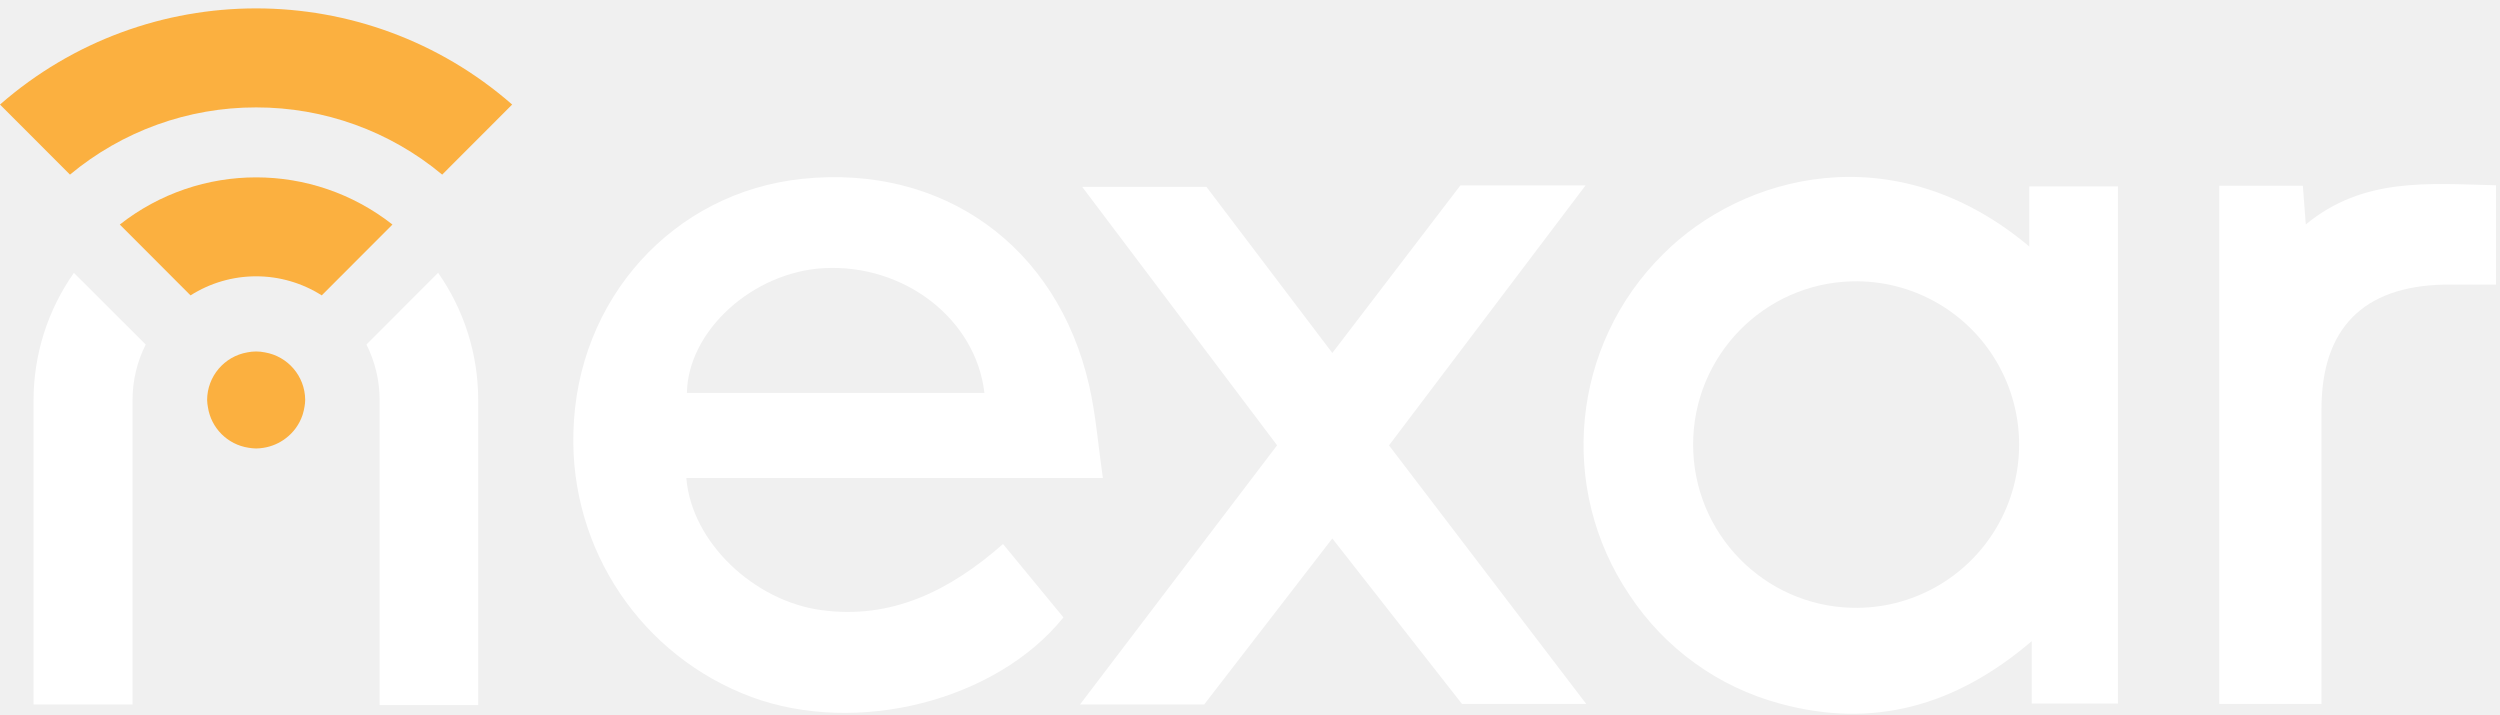
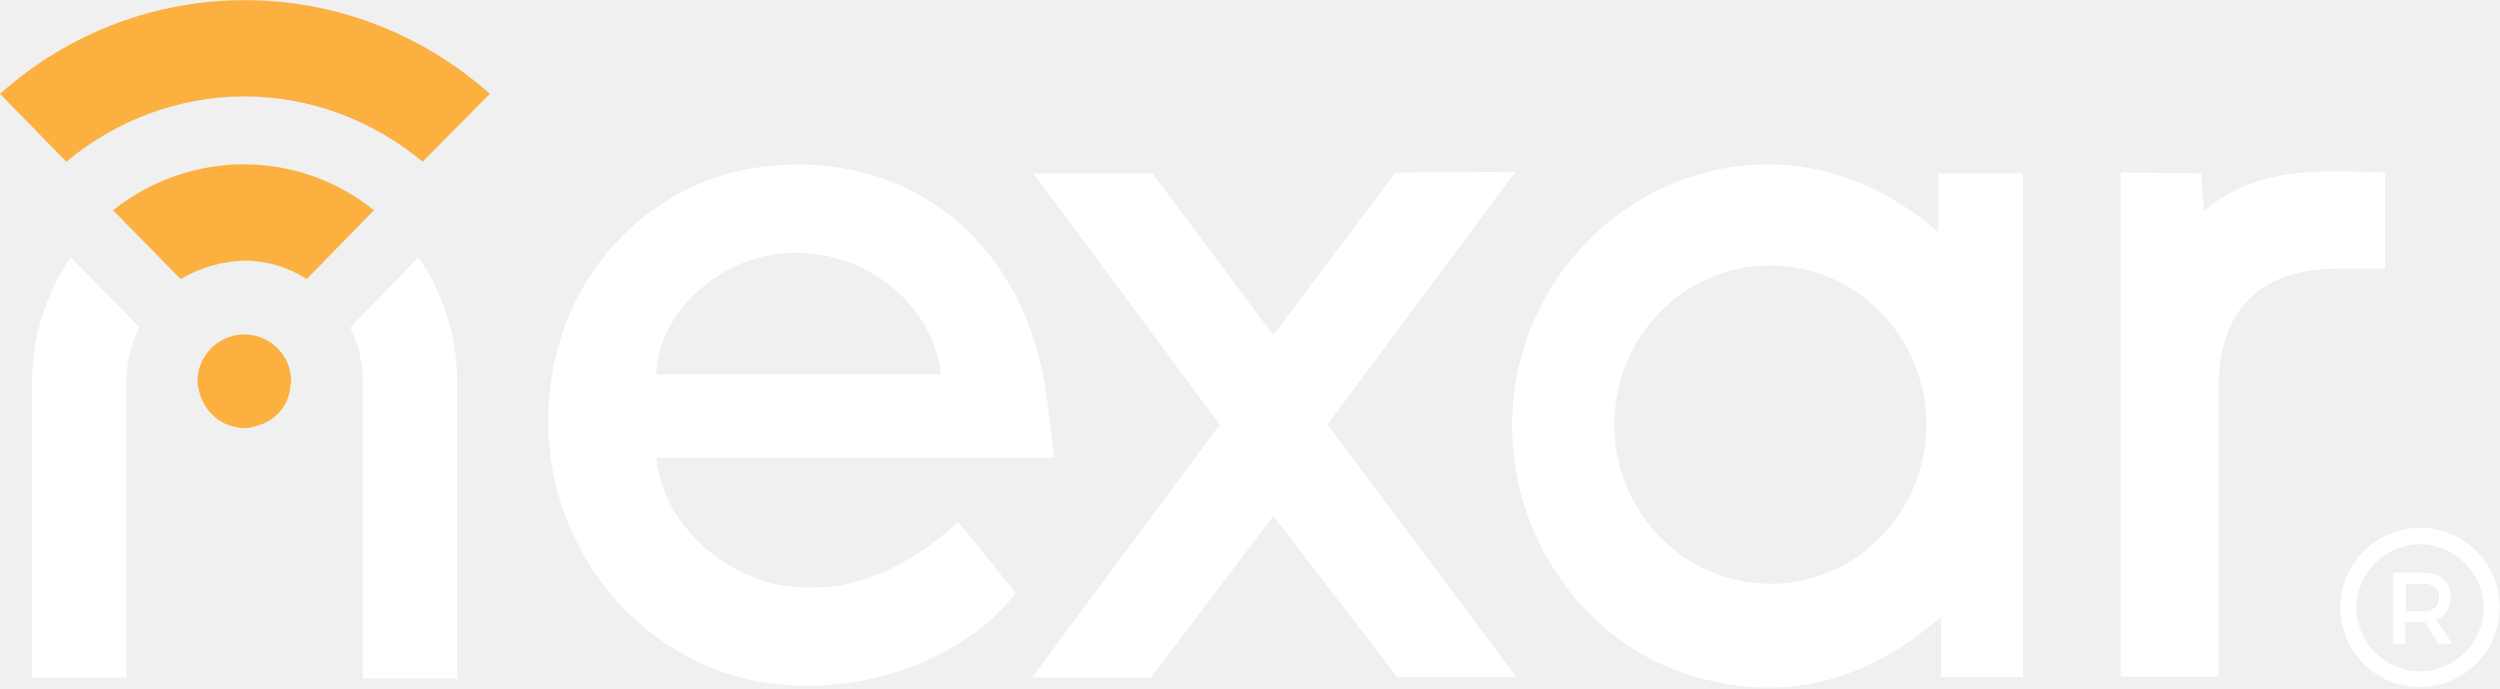
- <svg xmlns="http://www.w3.org/2000/svg" width="105px" height="30px" viewBox="0 0 105 30" version="1.1">
-   <defs />
-   <g id="Page-1" stroke="none" stroke-width="1" fill="none" fill-rule="evenodd">
-     <g id="Logo-without-tagline-white" fill-rule="nonzero">
-       <polygon id="Shape" fill="#FFFFFF" points="61.337 7.786 55.957 14.824 50.671 7.849 45.453 7.849 53.638 18.702 45.361 29.587 50.576 29.587 55.957 22.616 61.404 29.566 66.622 29.566 58.338 18.706 66.594 7.786" />
-       <path d="M93.21,7.8 L93.21,29.566 L97.502,29.566 C97.502,29.114 97.502,28.722 97.502,28.327 C97.502,24.614 97.502,20.902 97.502,17.192 C97.502,13.804 99.243,12.028 102.643,11.954 C103.347,11.954 104.073,11.954 104.831,11.954 L104.831,7.782 C102.012,7.715 99.264,7.429 96.843,9.427 L96.72,7.8 L93.21,7.8 Z" id="Shape" fill="#FFFFFF" />
-       <path d="M85.23,10.352 L85.23,7.828 L88.954,7.828 L88.954,29.548 L85.332,29.548 L85.332,26.929 C82.108,29.682 78.637,30.611 74.761,29.552 C72.169,28.856 69.92,27.234 68.44,24.992 C65.406,20.503 65.999,14.485 69.85,10.676 C73.151,7.359 79.546,5.58 85.23,10.352 Z M77.802,25.528 C80.284,25.585 82.603,24.29 83.86,22.146 C85.118,20.002 85.118,17.343 83.86,15.199 C82.603,13.054 80.284,11.76 77.802,11.816 C74.083,11.901 71.111,14.946 71.111,18.672 C71.111,22.399 74.083,25.444 77.802,25.528 Z" id="Shape" fill="#FFFFFF" />
-       <path d="M34.463,25.62 C31.68,25.232 29.048,22.796 28.826,20.075 L46.32,20.075 C46.119,18.664 46.024,17.411 45.745,16.193 C44.41,10.334 39.608,6.896 33.699,7.511 C28.272,8.075 24.213,12.568 24.083,18.166 C23.944,23.09 26.95,27.556 31.56,29.273 C35.996,30.911 41.834,29.442 44.664,25.931 L42.127,22.849 C39.914,24.794 37.455,26.04 34.463,25.62 Z M34.608,11.262 C37.976,11.082 40.989,13.398 41.345,16.504 L28.85,16.504 C28.893,13.892 31.616,11.425 34.604,11.262 L34.608,11.262 Z" id="Shape" fill="#FFFFFF" />
-       <path d="M10.757,4.511 C13.612,4.507 16.377,5.506 18.572,7.334 L21.511,4.391 C15.348,-0.994 6.163,-0.994 0,4.391 L2.939,7.334 C5.135,5.506 7.901,4.507 10.757,4.511 Z" id="Shape" fill="#FBB040" />
-       <path d="M10.757,11.605 C11.733,11.605 12.688,11.883 13.513,12.406 L16.483,9.431 C13.121,6.789 8.393,6.789 5.032,9.431 L8.002,12.406 C8.826,11.883 9.782,11.605 10.757,11.605 Z" id="Shape" fill="#FBB040" />
-       <path d="M15.391,14.471 C15.753,15.19 15.943,15.984 15.944,16.789 L15.944,29.612 L20.084,29.612 L20.084,16.8 C20.085,14.888 19.497,13.022 18.4,11.456 L15.391,14.471 Z" id="Shape" fill="#FFFFFF" />
-       <path d="M1.409,16.8 L1.409,29.587 L5.567,29.587 L5.567,16.8 C5.566,15.991 5.756,15.193 6.12,14.471 L3.104,11.46 C2.004,13.023 1.412,14.888 1.409,16.8 Z" id="Shape" fill="#FFFFFF" />
-       <path d="M11.12,14.799 C10.879,14.75 10.631,14.75 10.391,14.799 C9.417,14.967 8.704,15.81 8.699,16.8 C8.703,16.899 8.713,16.999 8.731,17.096 C8.865,17.979 9.556,18.671 10.437,18.805 C10.541,18.823 10.647,18.834 10.754,18.836 C10.859,18.835 10.964,18.826 11.067,18.808 C11.407,18.755 11.728,18.618 12.001,18.409 C12.329,18.163 12.575,17.822 12.706,17.432 C12.743,17.317 12.771,17.199 12.79,17.079 C12.808,16.982 12.817,16.884 12.818,16.786 C12.807,15.799 12.091,14.963 11.12,14.799 L11.12,14.799 Z" id="Shape" fill="#FBB040" />
+ <svg xmlns="http://www.w3.org/2000/svg" width="109" height="30" viewBox="0 0 109 30">
+   <g fill="none" fill-rule="nonzero">
+     <path fill="#FFF" d="M60.839 7.52l-5.323 7.093-5.267-7.05h-5.187l8.12 10.949-8.188 11.032h5.187l5.335-7.05 5.404 7.022h5.187l-8.228-11.004 8.187-11.019zM92.46 7.52v21.982h4.263v-1.244-11.253c0-3.429 1.71-5.226 5.078-5.295h2.185V7.52c-2.783-.068-5.512-.331-7.901 1.687l-.109-1.645-3.516-.041z" />
+     <path fill="#FFF" d="M84.517 10.12V7.562h3.68v21.954h-3.571V26.89c-3.177 2.78-6.653 3.72-10.523 2.669-2.58-.692-4.792-2.337-6.259-4.604-3-4.535-2.43-10.631 1.399-14.46 3.326-3.416 9.667-5.2 15.274-.374zm-7.332 15.332c3.761 0 6.802-3.111 6.802-6.94 0-3.83-3.04-6.94-6.802-6.94-3.76 0-6.802 3.11-6.802 6.94 0 3.829 3.055 6.94 6.802 6.94zM34.2 25.535c-2.756-.401-5.362-2.848-5.58-5.586h17.352c-.217-1.424-.285-2.696-.57-3.94-1.317-5.917-6.083-9.387-11.948-8.765-5.363.58-9.41 5.115-9.545 10.77-.15 4.963 2.824 9.498 7.4 11.212 4.399 1.645 10.196.18 12.98-3.36l-2.499-3.11c-2.2 1.963-4.63 3.207-7.59 2.779zm.136-14.503c3.327-.18 6.327 2.157 6.694 5.295H28.62c.028-2.627 2.743-5.156 5.716-5.295z" />
+     <path fill="#FBB040" d="M10.658 4.203c2.824 0 5.58 1.023 7.766 2.848l2.933-2.959C15.233-1.355 6.11-1.355 0 4.092l2.892 2.959c2.186-1.825 4.942-2.848 7.766-2.848z" />
+     <path fill="#FBB040" d="M10.658 11.364c.964 0 1.928.29 2.715.802l2.933-3c-3.326-2.668-8.01-2.668-11.378 0l2.947 3a5.827 5.827 0 0 1 2.783-.802z" />
+     <path fill="#FFF" d="M15.274 14.281c.353.733.543 1.535.543 2.337v12.967h4.114V16.618a9.66 9.66 0 0 0-1.683-5.406l-2.974 3.07zM1.398 16.618v12.926h4.114V16.618c0-.802.177-1.604.57-2.337l-3-3.069c-1.073 1.604-1.684 3.47-1.684 5.406z" />
+     <path fill="#FBB040" d="M11.011 14.613a2.096 2.096 0 0 0-.72 0 2.057 2.057 0 0 0-1.683 2.005c0 .11 0 .18.04.29.15.87.829 1.604 1.684 1.714a.882.882 0 0 0 .326.042c.109 0 .217 0 .326-.042.326-.069.638-.18.923-.4.326-.25.57-.581.679-.982a.965.965 0 0 0 .068-.332c0-.11.04-.18.04-.29 0-.982-.705-1.825-1.683-2.005z" />
+     <g fill="#FFF">
+       <path d="M105.515 29.956a3.46 3.46 0 0 1-3.471-3.47 3.46 3.46 0 0 1 3.47-3.471 3.46 3.46 0 0 1 3.471 3.47 3.48 3.48 0 0 1-3.47 3.471zm0-6.227a2.788 2.788 0 0 0-2.771 2.771 2.788 2.788 0 0 0 2.77 2.77 2.788 2.788 0 0 0 2.771-2.77 2.788 2.788 0 0 0-2.77-2.77z" />
+       <path d="M106.909 28.063h-.598l-.569-.933h-.875v.933h-.51V24.97h1.254c.787 0 1.24.38 1.24 1.05 0 .496-.234.846-.642 1.006l.7 1.036zm-2.027-1.4h.729c.481 0 .744-.204.744-.627 0-.409-.277-.598-.744-.598h-.73v1.225z" />
+       <path d="M106.909 28.063h-.598l-.569-.933h-.875v.933h-.51v-3.092h1.254c.788 0 1.24.38 1.24 1.05 0 .496-.234.846-.642 1.007l.7 1.035zm-2.027-1.4h.729c.481 0 .744-.204.744-.627 0-.408-.277-.598-.744-.598h-.73v1.225z" />
    </g>
  </g>
</svg>
